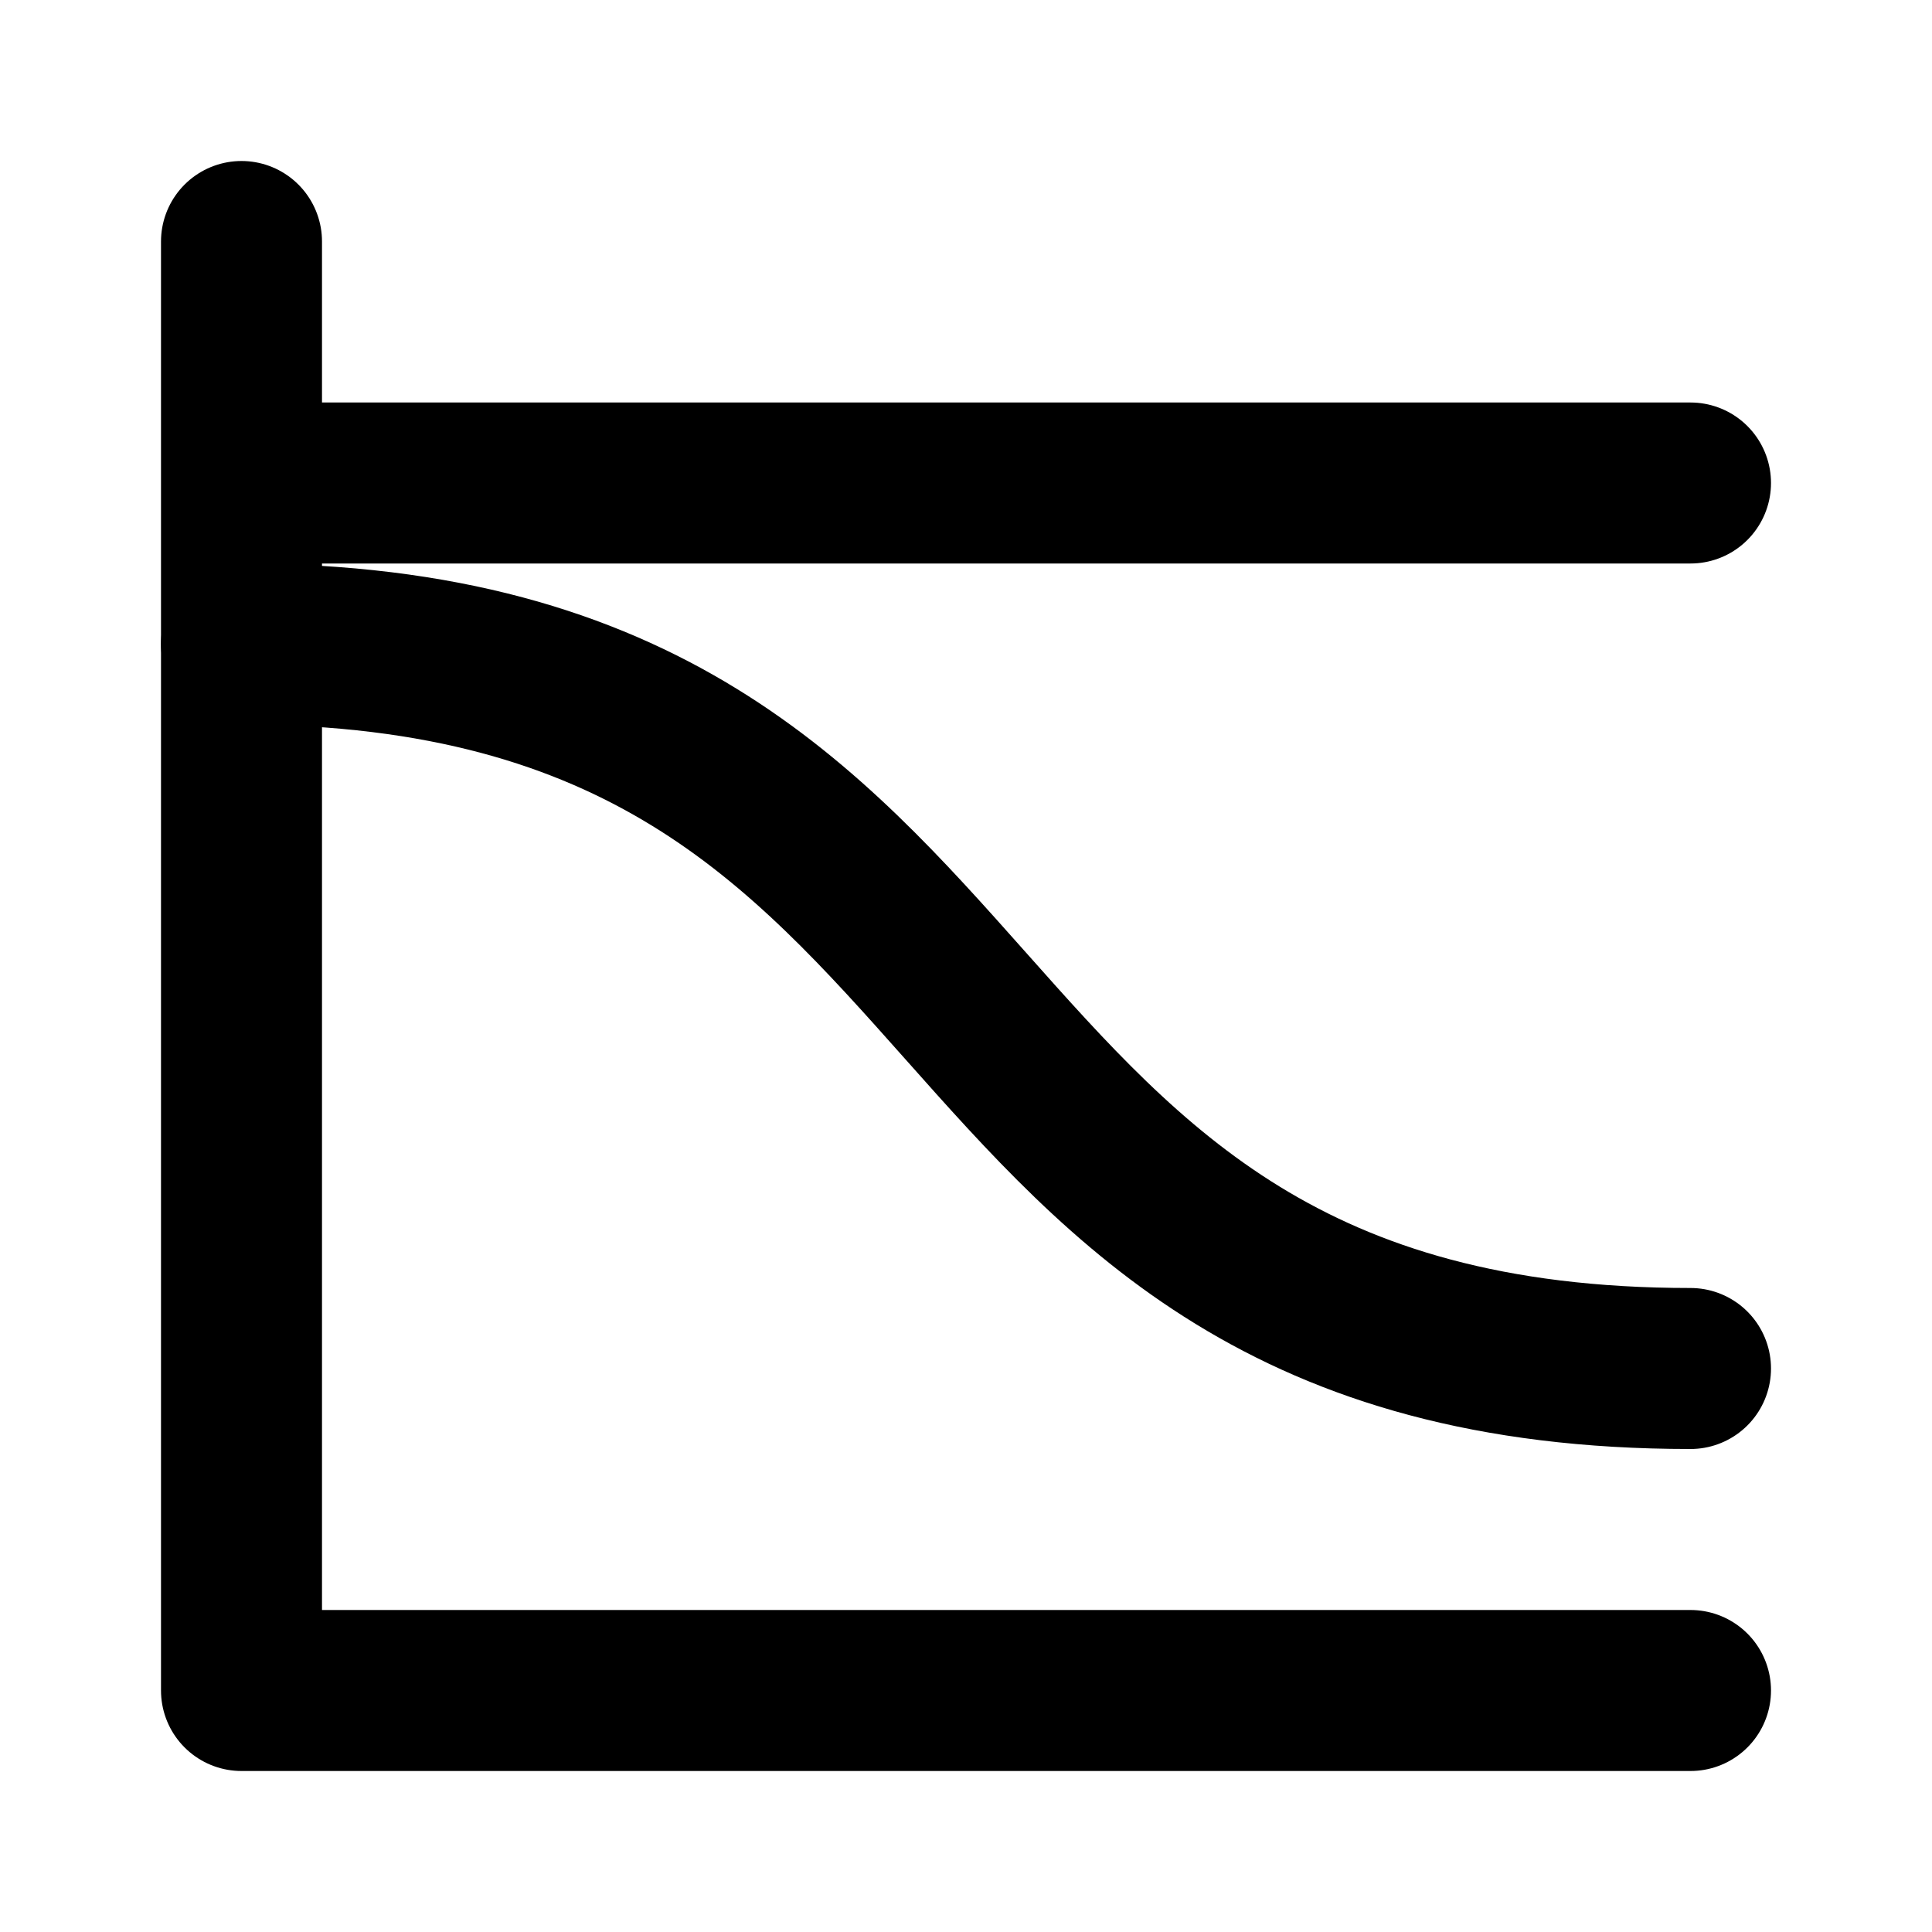
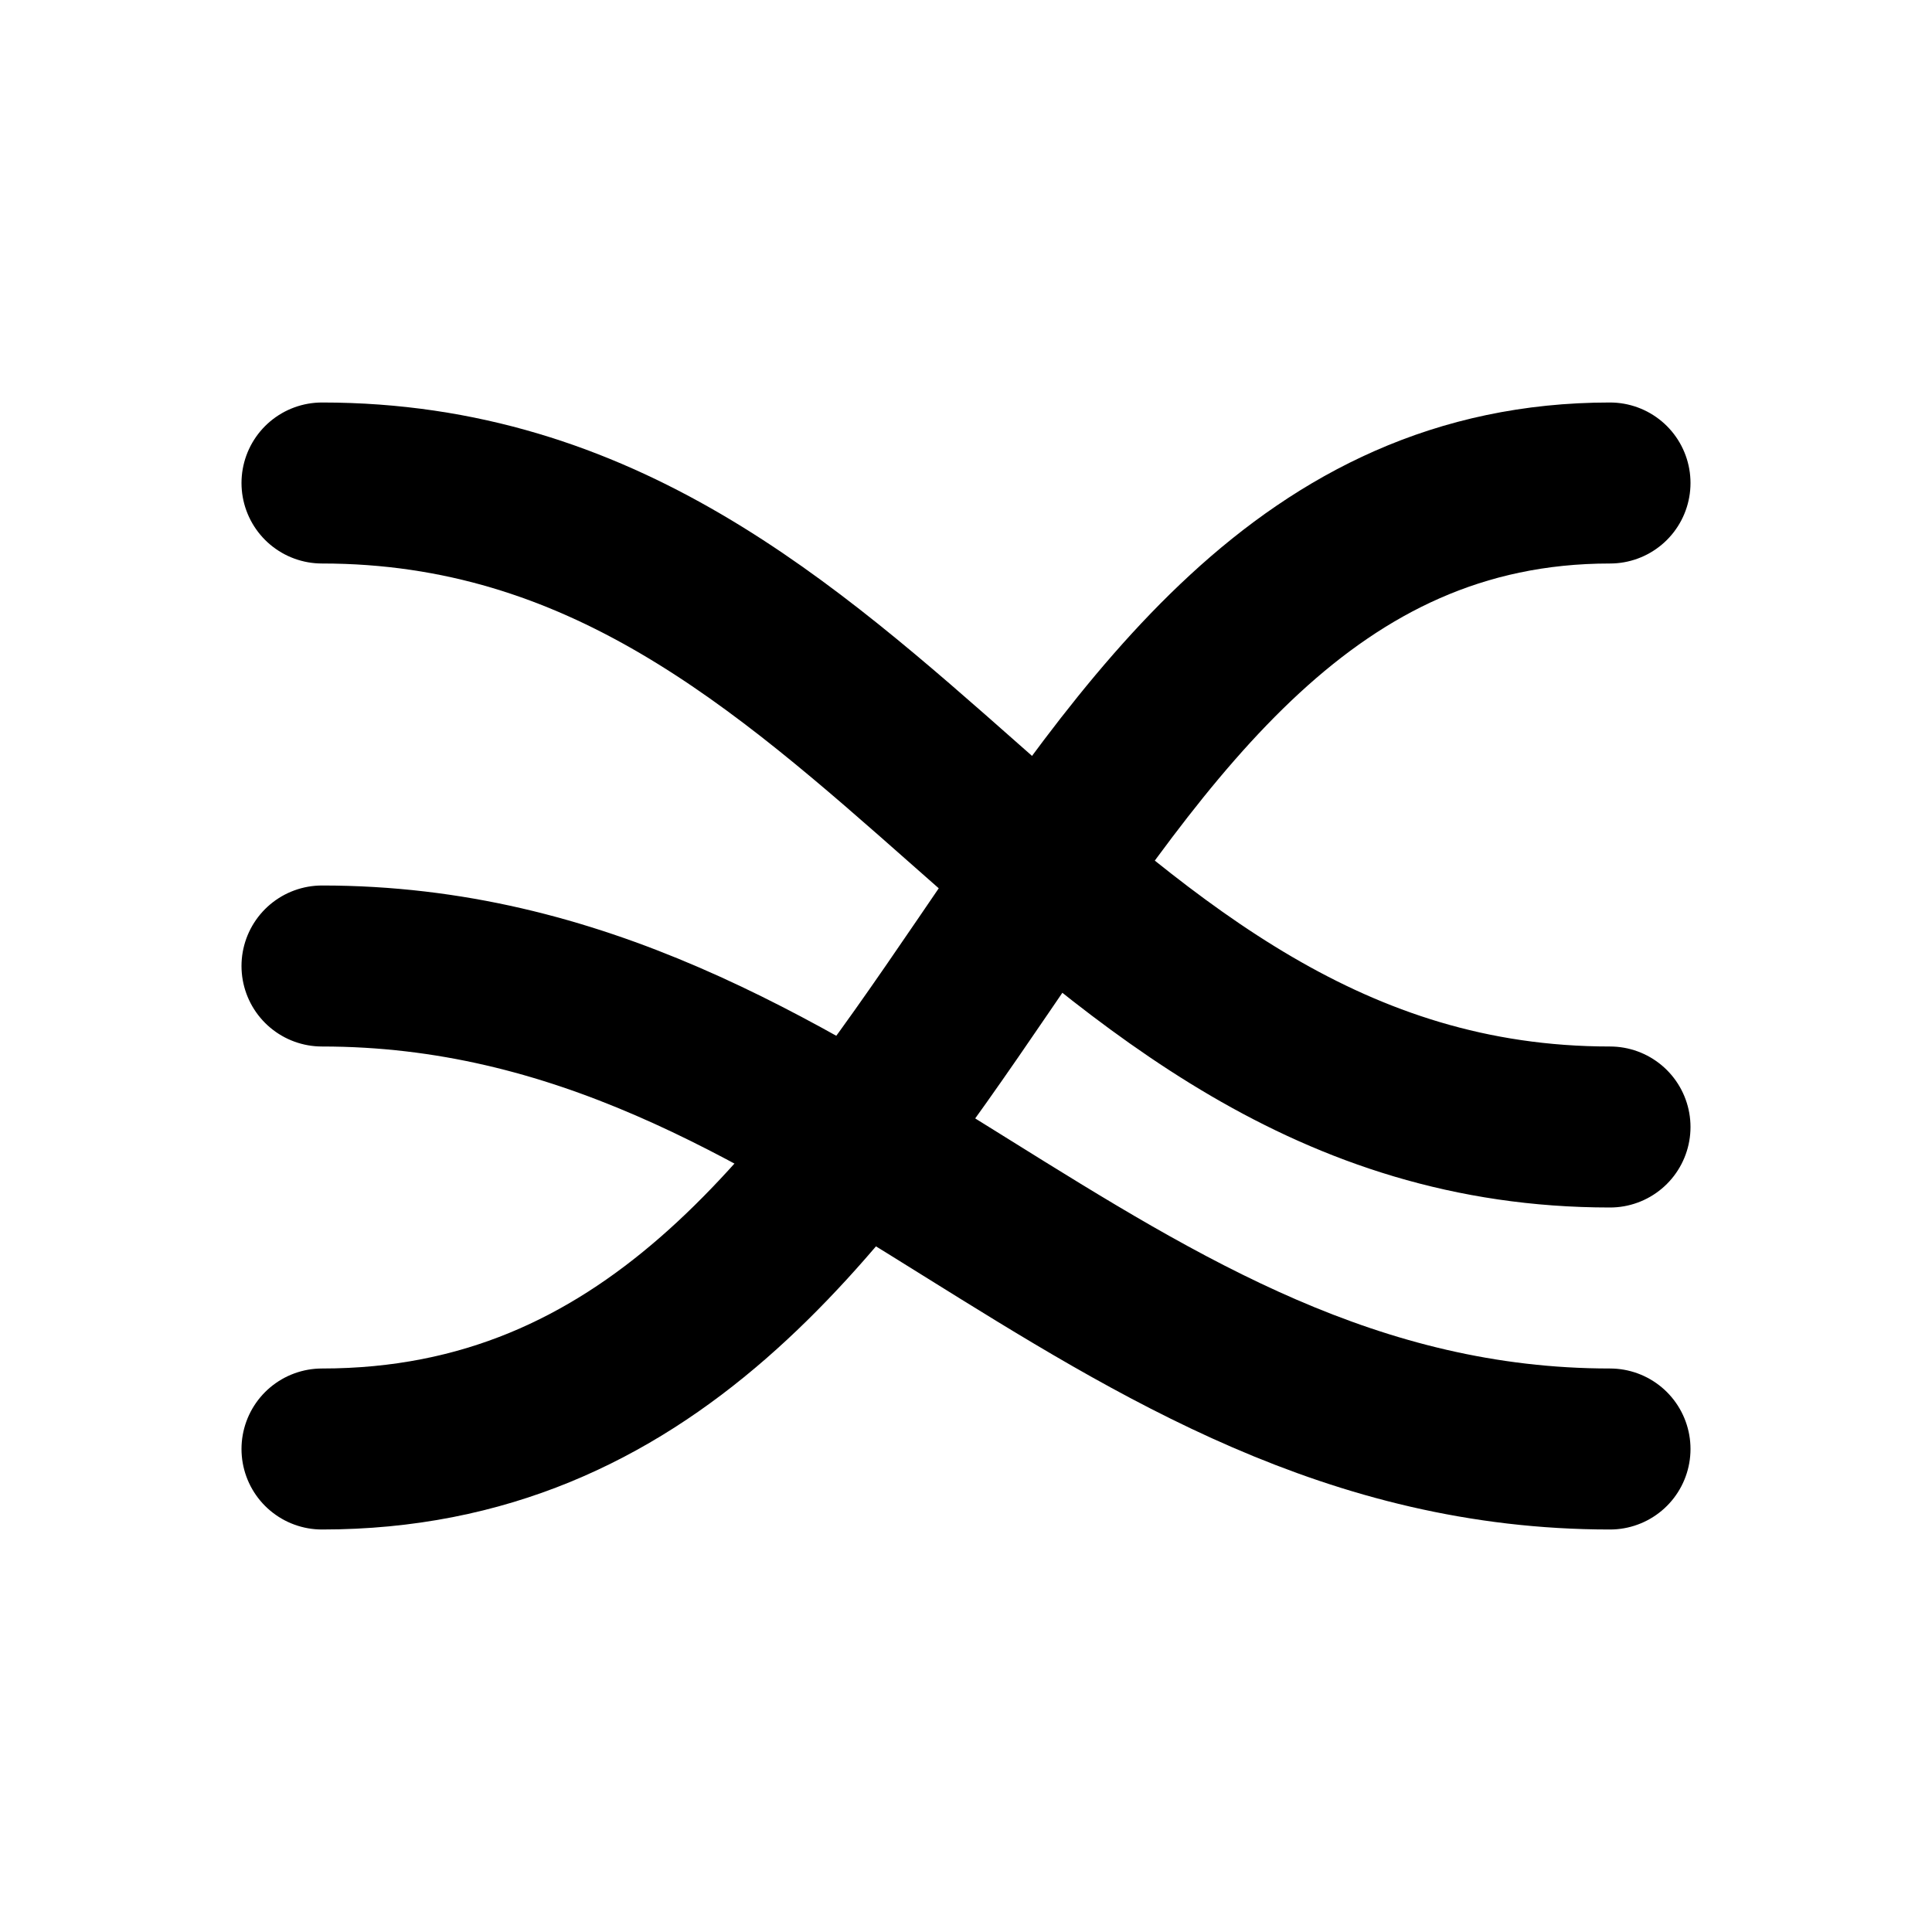
<svg xmlns="http://www.w3.org/2000/svg" fill="none" stroke="currentColor" stroke-linecap="round" stroke-linejoin="round" stroke-width="2" viewBox="0 0 24 24">
  <path stroke="none" d="M0 0h24v24H0z" />
-   <path d="M3 3v18h18M3 6h18" />
-   <path d="M3 8c10 0 8 9 18 9" />
+   <path d="M4 6c6.944 0 9.056 8 16 8M4 12c6.37 0 9.63 6 16 6" />
+   <path d="M20 6c-7.526 0-7.905 12-16 12" />
</svg>
